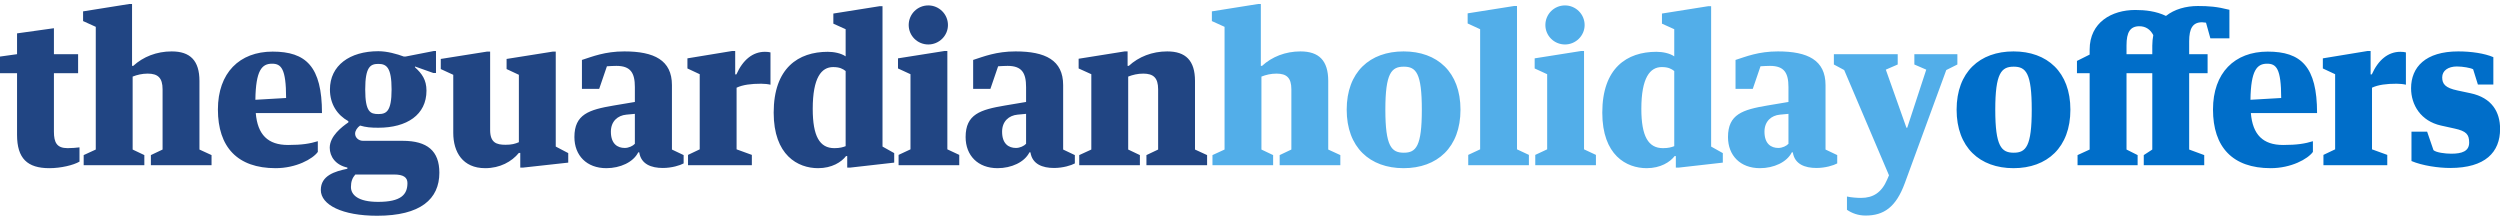
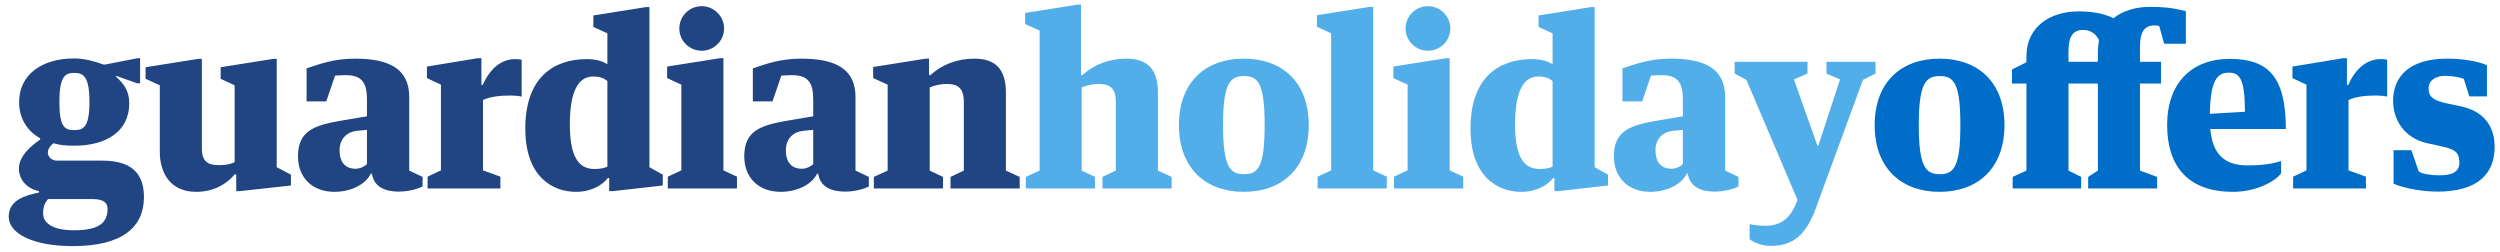
- <svg xmlns="http://www.w3.org/2000/svg" width="227" height="20">
-   <path d="M1.548 12.246c0 2.142.936 3.024 2.934 3.024 1.044 0 2.178-.27 2.736-.594v-1.296c-.252.036-.72.072-1.08.072-.972 0-1.242-.504-1.242-1.494v-5.31h2.196v-1.728h-2.196v-2.358l-3.348.468v1.89l-1.548.216v1.512h1.548v5.598zm6.05 2.754h5.508v-.918l-1.062-.504v-6.624c.414-.162.864-.27 1.368-.27.918 0 1.35.378 1.35 1.422v5.472l-1.062.504v.918h5.508v-.918l-1.098-.504v-6.228c0-1.854-.846-2.682-2.52-2.682-1.368 0-2.592.486-3.492 1.314h-.108v-5.616h-.27l-4.176.666v.882l1.152.522v11.142l-1.098.504v.918zm21.638-4.734c0-4.23-1.458-5.58-4.482-5.58-3.006 0-4.968 1.926-4.968 5.256 0 3.42 1.782 5.328 5.238 5.328 1.854 0 3.366-.828 3.834-1.476v-.972c-.702.216-1.422.342-2.7.342-1.836 0-2.772-.936-2.934-2.898h6.012zm-4.536-4.482c.828 0 1.278.432 1.278 3.114l-2.79.162c.036-2.682.594-3.276 1.512-3.276zm11.864 7.002h-3.6c-.396 0-.72-.288-.72-.648 0-.27.198-.558.45-.738.54.162.99.198 1.656.198 2.592 0 4.374-1.17 4.374-3.366 0-.99-.414-1.548-1.044-2.124v-.072l1.674.594h.234v-1.998h-.198l-2.574.504h-.144c-.63-.234-1.512-.486-2.322-.486-2.592 0-4.392 1.296-4.392 3.474 0 1.332.666 2.322 1.674 2.88v.108c-.576.396-1.692 1.242-1.692 2.304 0 .792.522 1.566 1.602 1.8v.108c-1.134.234-2.412.612-2.412 1.926 0 1.35 1.944 2.34 5.112 2.34 3.942 0 5.652-1.512 5.652-3.906 0-1.98-1.098-2.898-3.33-2.898zm-2.232 5.544c-1.836 0-2.466-.648-2.466-1.35 0-.486.126-.828.396-1.134h3.528c.828 0 1.206.252 1.206.774 0 1.044-.576 1.71-2.664 1.71zm.018-12.528c.738 0 1.206.306 1.206 2.322s-.486 2.232-1.206 2.232-1.188-.18-1.188-2.232.468-2.322 1.188-2.322zm6.806 6.264c0 1.746.864 3.204 2.898 3.204 1.35 0 2.412-.594 3.06-1.386h.126v1.332h.27l4.086-.45v-.864l-1.134-.594v-8.622h-.27l-4.194.666v.918l1.116.522v6.12c-.342.144-.648.234-1.206.234-.846 0-1.404-.198-1.404-1.35v-7.11h-.288l-4.194.666v.918l1.134.522v5.274zm13.952-6.048c.216-.018.702-.036.864-.036 1.296 0 1.674.648 1.674 1.926v1.35l-1.926.324c-2.232.378-3.564.792-3.564 2.862 0 1.674 1.116 2.826 2.898 2.826 1.26 0 2.448-.54 2.898-1.44h.09c.162 1.08 1.098 1.422 2.142 1.422.81 0 1.566-.234 1.89-.414v-.756l-1.062-.504v-5.85c0-2.268-1.62-3.06-4.32-3.06-1.764 0-2.898.468-3.852.774v2.628h1.566l.702-2.052zm2.538 7.038c-.18.198-.558.378-.918.378-.648 0-1.26-.36-1.26-1.476 0-.954.63-1.476 1.404-1.548l.774-.072v2.718zm4.772-7.758v.918l1.116.522v6.822l-1.062.504v.936h5.796v-.936l-1.386-.504v-5.598c.576-.27 1.332-.36 2.232-.36.288 0 .648.036.846.09v-2.934c-.108-.036-.324-.054-.504-.054-1.098 0-1.998.72-2.592 2.052h-.108v-2.124h-.288l-4.05.666zm14.366-.18c-.414-.288-1.062-.414-1.62-.414-2.664 0-4.914 1.458-4.914 5.526 0 3.87 2.196 5.04 4.032 5.04 1.26 0 2.124-.558 2.538-1.098h.108v1.044h.288l3.978-.45v-.864l-1.062-.594v-12.744h-.27l-4.194.666v.918l1.116.504v2.466zm0 8.154c-.234.09-.522.18-1.026.18-1.332 0-1.962-1.08-1.962-3.564 0-2.844.792-3.798 1.854-3.798.594 0 .882.162 1.134.36v6.822zm4.754-7.974v.918l1.134.522v6.822l-1.08.504v.936h5.508v-.936l-1.08-.504v-8.928h-.27l-4.212.666zm2.754-4.806c-.99 0-1.782.792-1.782 1.782 0 .972.792 1.764 1.782 1.764.972 0 1.782-.792 1.782-1.764 0-.99-.81-1.782-1.782-1.782zm6.338 5.526c.216-.018.702-.036.864-.036 1.296 0 1.674.648 1.674 1.926v1.35l-1.926.324c-2.232.378-3.564.792-3.564 2.862 0 1.674 1.116 2.826 2.898 2.826 1.26 0 2.448-.54 2.898-1.44h.09c.162 1.08 1.098 1.422 2.142 1.422.81 0 1.566-.234 1.89-.414v-.756l-1.062-.504v-5.85c0-2.268-1.62-3.06-4.32-3.06-1.764 0-2.898.468-3.852.774v2.628h1.566l.702-2.052zm2.538 7.038c-.18.198-.558.378-.918.378-.648 0-1.26-.36-1.26-1.476 0-.954.63-1.476 1.404-1.548l.774-.072v2.718zm4.826 1.944h5.508v-.918l-1.062-.504v-6.624c.414-.162.864-.27 1.368-.27.918 0 1.35.378 1.35 1.422v5.472l-1.062.504v.918h5.508v-.918l-1.098-.504v-6.228c0-1.854-.846-2.682-2.52-2.682-1.368 0-2.592.486-3.492 1.314h-.108v-1.314h-.27l-4.176.666v.882l1.152.522v6.84l-1.098.504v.918z" fill="#214583" />
-   <path d="M110.092 15h5.508v-.918l-1.062-.504v-6.624c.414-.162.864-.27 1.368-.27.918 0 1.35.378 1.35 1.422v5.472l-1.062.504v.918h5.508v-.918l-1.098-.504v-6.228c0-1.854-.846-2.682-2.52-2.682-1.368 0-2.592.486-3.492 1.314h-.108v-5.616h-.27l-4.176.666v.882l1.152.522v11.142l-1.098.504v.918zm17.354-10.332c-3.06 0-5.166 1.872-5.166 5.292s2.106 5.31 5.166 5.31c3.06 0 5.166-1.89 5.166-5.31s-2.106-5.292-5.166-5.292zm.018 9.198c-1.116 0-1.674-.576-1.674-3.906s.558-3.906 1.674-3.906c1.116 0 1.638.576 1.638 3.906s-.522 3.906-1.638 3.906zm5.798-12.654v.918l1.134.522v10.908l-1.08.504v.936h5.508v-.936l-1.08-.504v-13.014h-.27l-4.212.666zm6.086 4.086v.918l1.134.522v6.822l-1.08.504v.936h5.508v-.936l-1.08-.504v-8.928h-.27l-4.212.666zm2.754-4.806c-.99 0-1.782.792-1.782 1.782 0 .972.792 1.764 1.782 1.764.972 0 1.782-.792 1.782-1.764 0-.99-.81-1.782-1.782-1.782zm9.92 4.626c-.414-.288-1.062-.414-1.62-.414-2.664 0-4.914 1.458-4.914 5.526 0 3.87 2.196 5.04 4.032 5.04 1.26 0 2.124-.558 2.538-1.098h.108v1.044h.288l3.978-.45v-.864l-1.062-.594v-12.744h-.27l-4.194.666v.918l1.116.504v2.466zm0 8.154c-.234.09-.522.18-1.026.18-1.332 0-1.962-1.08-1.962-3.564 0-2.844.792-3.798 1.854-3.798.594 0 .882.162 1.134.36v6.822zm7.832-7.254c.216-.018.702-.036.864-.036 1.296 0 1.674.648 1.674 1.926v1.35l-1.926.324c-2.232.378-3.564.792-3.564 2.862 0 1.674 1.116 2.826 2.898 2.826 1.26 0 2.448-.54 2.898-1.44h.09c.162 1.08 1.098 1.422 2.142 1.422.81 0 1.566-.234 1.89-.414v-.756l-1.062-.504v-5.85c0-2.268-1.62-3.06-4.32-3.06-1.764 0-2.898.468-3.852.774v2.628h1.566l.702-2.052zm2.538 7.038c-.18.198-.558.378-.918.378-.648 0-1.26-.36-1.26-1.476 0-.954.63-1.476 1.404-1.548l.774-.072v2.718zm6.59 4.914c-.342 0-.882-.036-1.278-.126v1.206c.45.306 1.008.522 1.692.522 1.638 0 2.754-.738 3.564-2.952l3.762-10.26 1.008-.504v-.936h-3.906v.936l1.08.468-1.728 5.274h-.072l-1.872-5.274 1.08-.468v-.936h-5.796v.936l.936.504 4.068 9.558-.162.378c-.504 1.188-1.278 1.674-2.376 1.674z" fill="#52AEE9" />
-   <path d="M182.826 4.668c-3.06 0-5.166 1.872-5.166 5.292s2.106 5.31 5.166 5.31c3.06 0 5.166-1.89 5.166-5.31s-2.106-5.292-5.166-5.292zm.018 9.198c-1.116 0-1.674-.576-1.674-3.906s.558-3.906 1.674-3.906c1.116 0 1.638.576 1.638 3.906s-.522 3.906-1.638 3.906zm15.932-.288v-6.93h1.674v-1.728h-1.674v-1.17c0-1.17.324-1.728 1.17-1.728l.36.036.396 1.422h1.728v-2.592c-1.134-.288-1.89-.342-2.862-.342-1.08 0-2.124.288-2.898.9-.9-.432-1.872-.54-2.79-.54-2.124 0-4.14 1.116-4.14 3.6v.45l-1.152.576v1.116h1.152v6.93l-1.098.504v.918h5.454v-.918l-1.008-.504v-6.93h2.34v6.93l-.774.504v.918h5.49v-.918l-1.368-.504zm-5.688-9.468c0-1.17.324-1.728 1.17-1.728.576 0 1.008.306 1.26.81-.054.288-.09.63-.09.954v.774h-2.34v-.81zm17.302 6.156c0-4.23-1.458-5.58-4.482-5.58-3.006 0-4.968 1.926-4.968 5.256 0 3.42 1.782 5.328 5.238 5.328 1.854 0 3.366-.828 3.834-1.476v-.972c-.702.216-1.422.342-2.7.342-1.836 0-2.772-.936-2.934-2.898h6.012zm-4.536-4.482c.828 0 1.278.432 1.278 3.114l-2.79.162c.036-2.682.594-3.276 1.512-3.276zm5.06-.486v.918l1.116.522v6.822l-1.062.504v.936h5.796v-.936l-1.386-.504v-5.598c.576-.27 1.332-.36 2.232-.36.288 0 .648.036.846.09v-2.934c-.108-.036-.324-.054-.504-.054-1.098 0-1.998.72-2.592 2.052h-.108v-2.124h-.288l-4.05.666zm11.558 9.954c3.204 0 4.536-1.44 4.536-3.546 0-1.53-.738-2.826-2.682-3.24l-1.188-.252c-1.116-.234-1.386-.594-1.386-1.188 0-.612.54-.99 1.332-.99.54 0 1.242.126 1.476.252l.432 1.386h1.404v-2.484c-.792-.342-1.998-.522-3.186-.522-2.97 0-4.284 1.422-4.284 3.348 0 1.494.864 2.97 2.718 3.384l1.224.27c1.08.234 1.332.54 1.332 1.278 0 .792-.666 1.008-1.62 1.008-.576 0-1.386-.108-1.62-.324l-.576-1.674h-1.422v2.664c.972.414 2.43.63 3.51.63z" fill="#006EC9" />
+ <svg xmlns="http://www.w3.org/2000/svg" width="199" height="20">
+   <path d="M8.128 12.786h-3.6c-.396 0-.72-.288-.72-.648 0-.27.198-.558.45-.738.54.162.99.198 1.656.198 2.592 0 4.374-1.17 4.374-3.366 0-.99-.414-1.548-1.044-2.124v-.072l1.674.594h.234v-1.998h-.198l-2.574.504h-.144c-.63-.234-1.512-.486-2.322-.486-2.592 0-4.392 1.296-4.392 3.474 0 1.332.666 2.322 1.674 2.88v.108c-.576.396-1.692 1.242-1.692 2.304 0 .792.522 1.566 1.602 1.8v.108c-1.134.234-2.412.612-2.412 1.926 0 1.35 1.944 2.34 5.112 2.34 3.942 0 5.652-1.512 5.652-3.906 0-1.98-1.098-2.898-3.33-2.898zm-2.232 5.544c-1.836 0-2.466-.648-2.466-1.35 0-.486.126-.828.396-1.134h3.528c.828 0 1.206.252 1.206.774 0 1.044-.576 1.71-2.664 1.71zm.018-12.528c.738 0 1.206.306 1.206 2.322s-.486 2.232-1.206 2.232-1.188-.18-1.188-2.232.468-2.322 1.188-2.322zm6.806 6.264c0 1.746.864 3.204 2.898 3.204 1.35 0 2.412-.594 3.06-1.386h.126v1.332h.27l4.086-.45v-.864l-1.134-.594v-8.622h-.27l-4.194.666v.918l1.116.522v6.12c-.342.144-.648.234-1.206.234-.846 0-1.404-.198-1.404-1.35v-7.11h-.288l-4.194.666v.918l1.134.522v5.274zm13.952-6.048c.216-.018.702-.036.864-.036 1.296 0 1.674.648 1.674 1.926v1.35l-1.926.324c-2.232.378-3.564.792-3.564 2.862 0 1.674 1.116 2.826 2.898 2.826 1.26 0 2.448-.54 2.898-1.44h.09c.162 1.08 1.098 1.422 2.142 1.422.81 0 1.566-.234 1.89-.414v-.756l-1.062-.504v-5.85c0-2.268-1.62-3.06-4.32-3.06-1.764 0-2.898.468-3.852.774v2.628h1.566l.702-2.052zm2.538 7.038c-.18.198-.558.378-.918.378-.648 0-1.26-.36-1.26-1.476 0-.954.63-1.476 1.404-1.548l.774-.072v2.718zm4.772-7.758v.918l1.116.522v6.822l-1.062.504v.936h5.796v-.936l-1.386-.504v-5.598c.576-.27 1.332-.36 2.232-.36.288 0 .648.036.846.09v-2.934c-.108-.036-.324-.054-.504-.054-1.098 0-1.998.72-2.592 2.052h-.108v-2.124h-.288l-4.05.666zm14.366-.18c-.414-.288-1.062-.414-1.62-.414-2.664 0-4.914 1.458-4.914 5.526 0 3.87 2.196 5.04 4.032 5.04 1.26 0 2.124-.558 2.538-1.098h.108v1.044h.288l3.978-.45v-.864l-1.062-.594v-12.744h-.27l-4.194.666v.918l1.116.504v2.466zm0 8.154c-.234.09-.522.18-1.026.18-1.332 0-1.962-1.08-1.962-3.564 0-2.844.792-3.798 1.854-3.798.594 0 .882.162 1.134.36v6.822zm4.754-7.974v.918l1.134.522v6.822l-1.08.504v.936h5.508v-.936l-1.08-.504v-8.928h-.27l-4.212.666zm2.754-4.806c-.99 0-1.782.792-1.782 1.782 0 .972.792 1.764 1.782 1.764.972 0 1.782-.792 1.782-1.764 0-.99-.81-1.782-1.782-1.782zm6.338 5.526c.216-.018.702-.036.864-.036 1.296 0 1.674.648 1.674 1.926v1.35l-1.926.324c-2.232.378-3.564.792-3.564 2.862 0 1.674 1.116 2.826 2.898 2.826 1.26 0 2.448-.54 2.898-1.44h.09c.162 1.08 1.098 1.422 2.142 1.422.81 0 1.566-.234 1.89-.414v-.756l-1.062-.504v-5.85c0-2.268-1.62-3.06-4.32-3.06-1.764 0-2.898.468-3.852.774v2.628h1.566l.702-2.052zm2.538 7.038c-.18.198-.558.378-.918.378-.648 0-1.26-.36-1.26-1.476 0-.954.63-1.476 1.404-1.548l.774-.072v2.718zm4.826 1.944h5.508v-.918l-1.062-.504v-6.624c.414-.162.864-.27 1.368-.27.918 0 1.35.378 1.35 1.422v5.472l-1.062.504v.918h5.508v-.918l-1.098-.504v-6.228c0-1.854-.846-2.682-2.52-2.682-1.368 0-2.592.486-3.492 1.314h-.108v-1.314h-.27l-4.176.666v.882l1.152.522v6.84l-1.098.504v.918z" fill="#214583" />
+   <path d="M81.656 15h5.508v-.918l-1.062-.504v-6.624c.414-.162.864-.27 1.368-.27.918 0 1.35.378 1.35 1.422v5.472l-1.062.504v.918h5.508v-.918l-1.098-.504v-6.228c0-1.854-.846-2.682-2.52-2.682-1.368 0-2.592.486-3.492 1.314h-.108v-5.616h-.27l-4.176.666v.882l1.152.522v11.142l-1.098.504v.918zm17.354-10.332c-3.06 0-5.166 1.872-5.166 5.292s2.106 5.31 5.166 5.31c3.06 0 5.166-1.89 5.166-5.31s-2.106-5.292-5.166-5.292zm.018 9.198c-1.116 0-1.674-.576-1.674-3.906s.558-3.906 1.674-3.906c1.116 0 1.638.576 1.638 3.906s-.522 3.906-1.638 3.906zm5.798-12.654v.918l1.134.522v10.908l-1.08.504v.936h5.508v-.936l-1.08-.504v-13.014h-.27l-4.212.666zm6.086 4.086v.918l1.134.522v6.822l-1.08.504v.936h5.508v-.936l-1.08-.504v-8.928h-.27l-4.212.666zm2.754-4.806c-.99 0-1.782.792-1.782 1.782 0 .972.792 1.764 1.782 1.764.972 0 1.782-.792 1.782-1.764 0-.99-.81-1.782-1.782-1.782zm9.92 4.626c-.414-.288-1.062-.414-1.62-.414-2.664 0-4.914 1.458-4.914 5.526 0 3.87 2.196 5.04 4.032 5.04 1.26 0 2.124-.558 2.538-1.098h.108v1.044h.288l3.978-.45v-.864l-1.062-.594v-12.744h-.27l-4.194.666v.918l1.116.504v2.466zm0 8.154c-.234.09-.522.18-1.026.18-1.332 0-1.962-1.08-1.962-3.564 0-2.844.792-3.798 1.854-3.798.594 0 .882.162 1.134.36v6.822zm7.832-7.254c.216-.018.702-.036.864-.036 1.296 0 1.674.648 1.674 1.926v1.35l-1.926.324c-2.232.378-3.564.792-3.564 2.862 0 1.674 1.116 2.826 2.898 2.826 1.26 0 2.448-.54 2.898-1.44h.09c.162 1.08 1.098 1.422 2.142 1.422.81 0 1.566-.234 1.89-.414v-.756l-1.062-.504v-5.85c0-2.268-1.62-3.06-4.32-3.06-1.764 0-2.898.468-3.852.774v2.628h1.566l.702-2.052zm2.538 7.038c-.18.198-.558.378-.918.378-.648 0-1.26-.36-1.26-1.476 0-.954.63-1.476 1.404-1.548l.774-.072v2.718zm6.59 4.914c-.342 0-.882-.036-1.278-.126v1.206c.45.306 1.008.522 1.692.522 1.638 0 2.754-.738 3.564-2.952l3.762-10.26 1.008-.504v-.936h-3.906v.936l1.08.468-1.728 5.274h-.072l-1.872-5.274 1.08-.468v-.936h-5.796v.936l.936.504 4.068 9.558-.162.378c-.504 1.188-1.278 1.674-2.376 1.674z" fill="#52AEE9" />
+   <path d="M154.39 4.668c-3.06 0-5.166 1.872-5.166 5.292s2.106 5.31 5.166 5.31c3.06 0 5.166-1.89 5.166-5.31s-2.106-5.292-5.166-5.292zm.018 9.198c-1.116 0-1.674-.576-1.674-3.906s.558-3.906 1.674-3.906c1.116 0 1.638.576 1.638 3.906s-.522 3.906-1.638 3.906zm15.932-.288v-6.93h1.674v-1.728h-1.674v-1.17c0-1.17.324-1.728 1.17-1.728l.36.036.396 1.422h1.728v-2.592c-1.134-.288-1.89-.342-2.862-.342-1.08 0-2.124.288-2.898.9-.9-.432-1.872-.54-2.79-.54-2.124 0-4.14 1.116-4.14 3.6v.45l-1.152.576v1.116h1.152v6.93l-1.098.504v.918h5.454v-.918l-1.008-.504v-6.93h2.34v6.93l-.774.504v.918h5.49v-.918l-1.368-.504zm-5.688-9.468c0-1.17.324-1.728 1.17-1.728.576 0 1.008.306 1.26.81-.054.288-.09.63-.09.954v.774h-2.34v-.81zm17.302 6.156c0-4.23-1.458-5.58-4.482-5.58-3.006 0-4.968 1.926-4.968 5.256 0 3.42 1.782 5.328 5.238 5.328 1.854 0 3.366-.828 3.834-1.476v-.972c-.702.216-1.422.342-2.7.342-1.836 0-2.772-.936-2.934-2.898h6.012zm-4.536-4.482c.828 0 1.278.432 1.278 3.114l-2.79.162c.036-2.682.594-3.276 1.512-3.276zm5.06-.486v.918l1.116.522v6.822l-1.062.504v.936h5.796v-.936l-1.386-.504v-5.598c.576-.27 1.332-.36 2.232-.36.288 0 .648.036.846.09v-2.934c-.108-.036-.324-.054-.504-.054-1.098 0-1.998.72-2.592 2.052h-.108v-2.124h-.288l-4.05.666zm11.558 9.954c3.204 0 4.536-1.44 4.536-3.546 0-1.53-.738-2.826-2.682-3.24l-1.188-.252c-1.116-.234-1.386-.594-1.386-1.188 0-.612.54-.99 1.332-.99.54 0 1.242.126 1.476.252l.432 1.386h1.404v-2.484c-.792-.342-1.998-.522-3.186-.522-2.97 0-4.284 1.422-4.284 3.348 0 1.494.864 2.97 2.718 3.384l1.224.27c1.08.234 1.332.54 1.332 1.278 0 .792-.666 1.008-1.62 1.008-.576 0-1.386-.108-1.62-.324l-.576-1.674h-1.422v2.664c.972.414 2.43.63 3.51.63z" fill="#006EC9" />
</svg>
